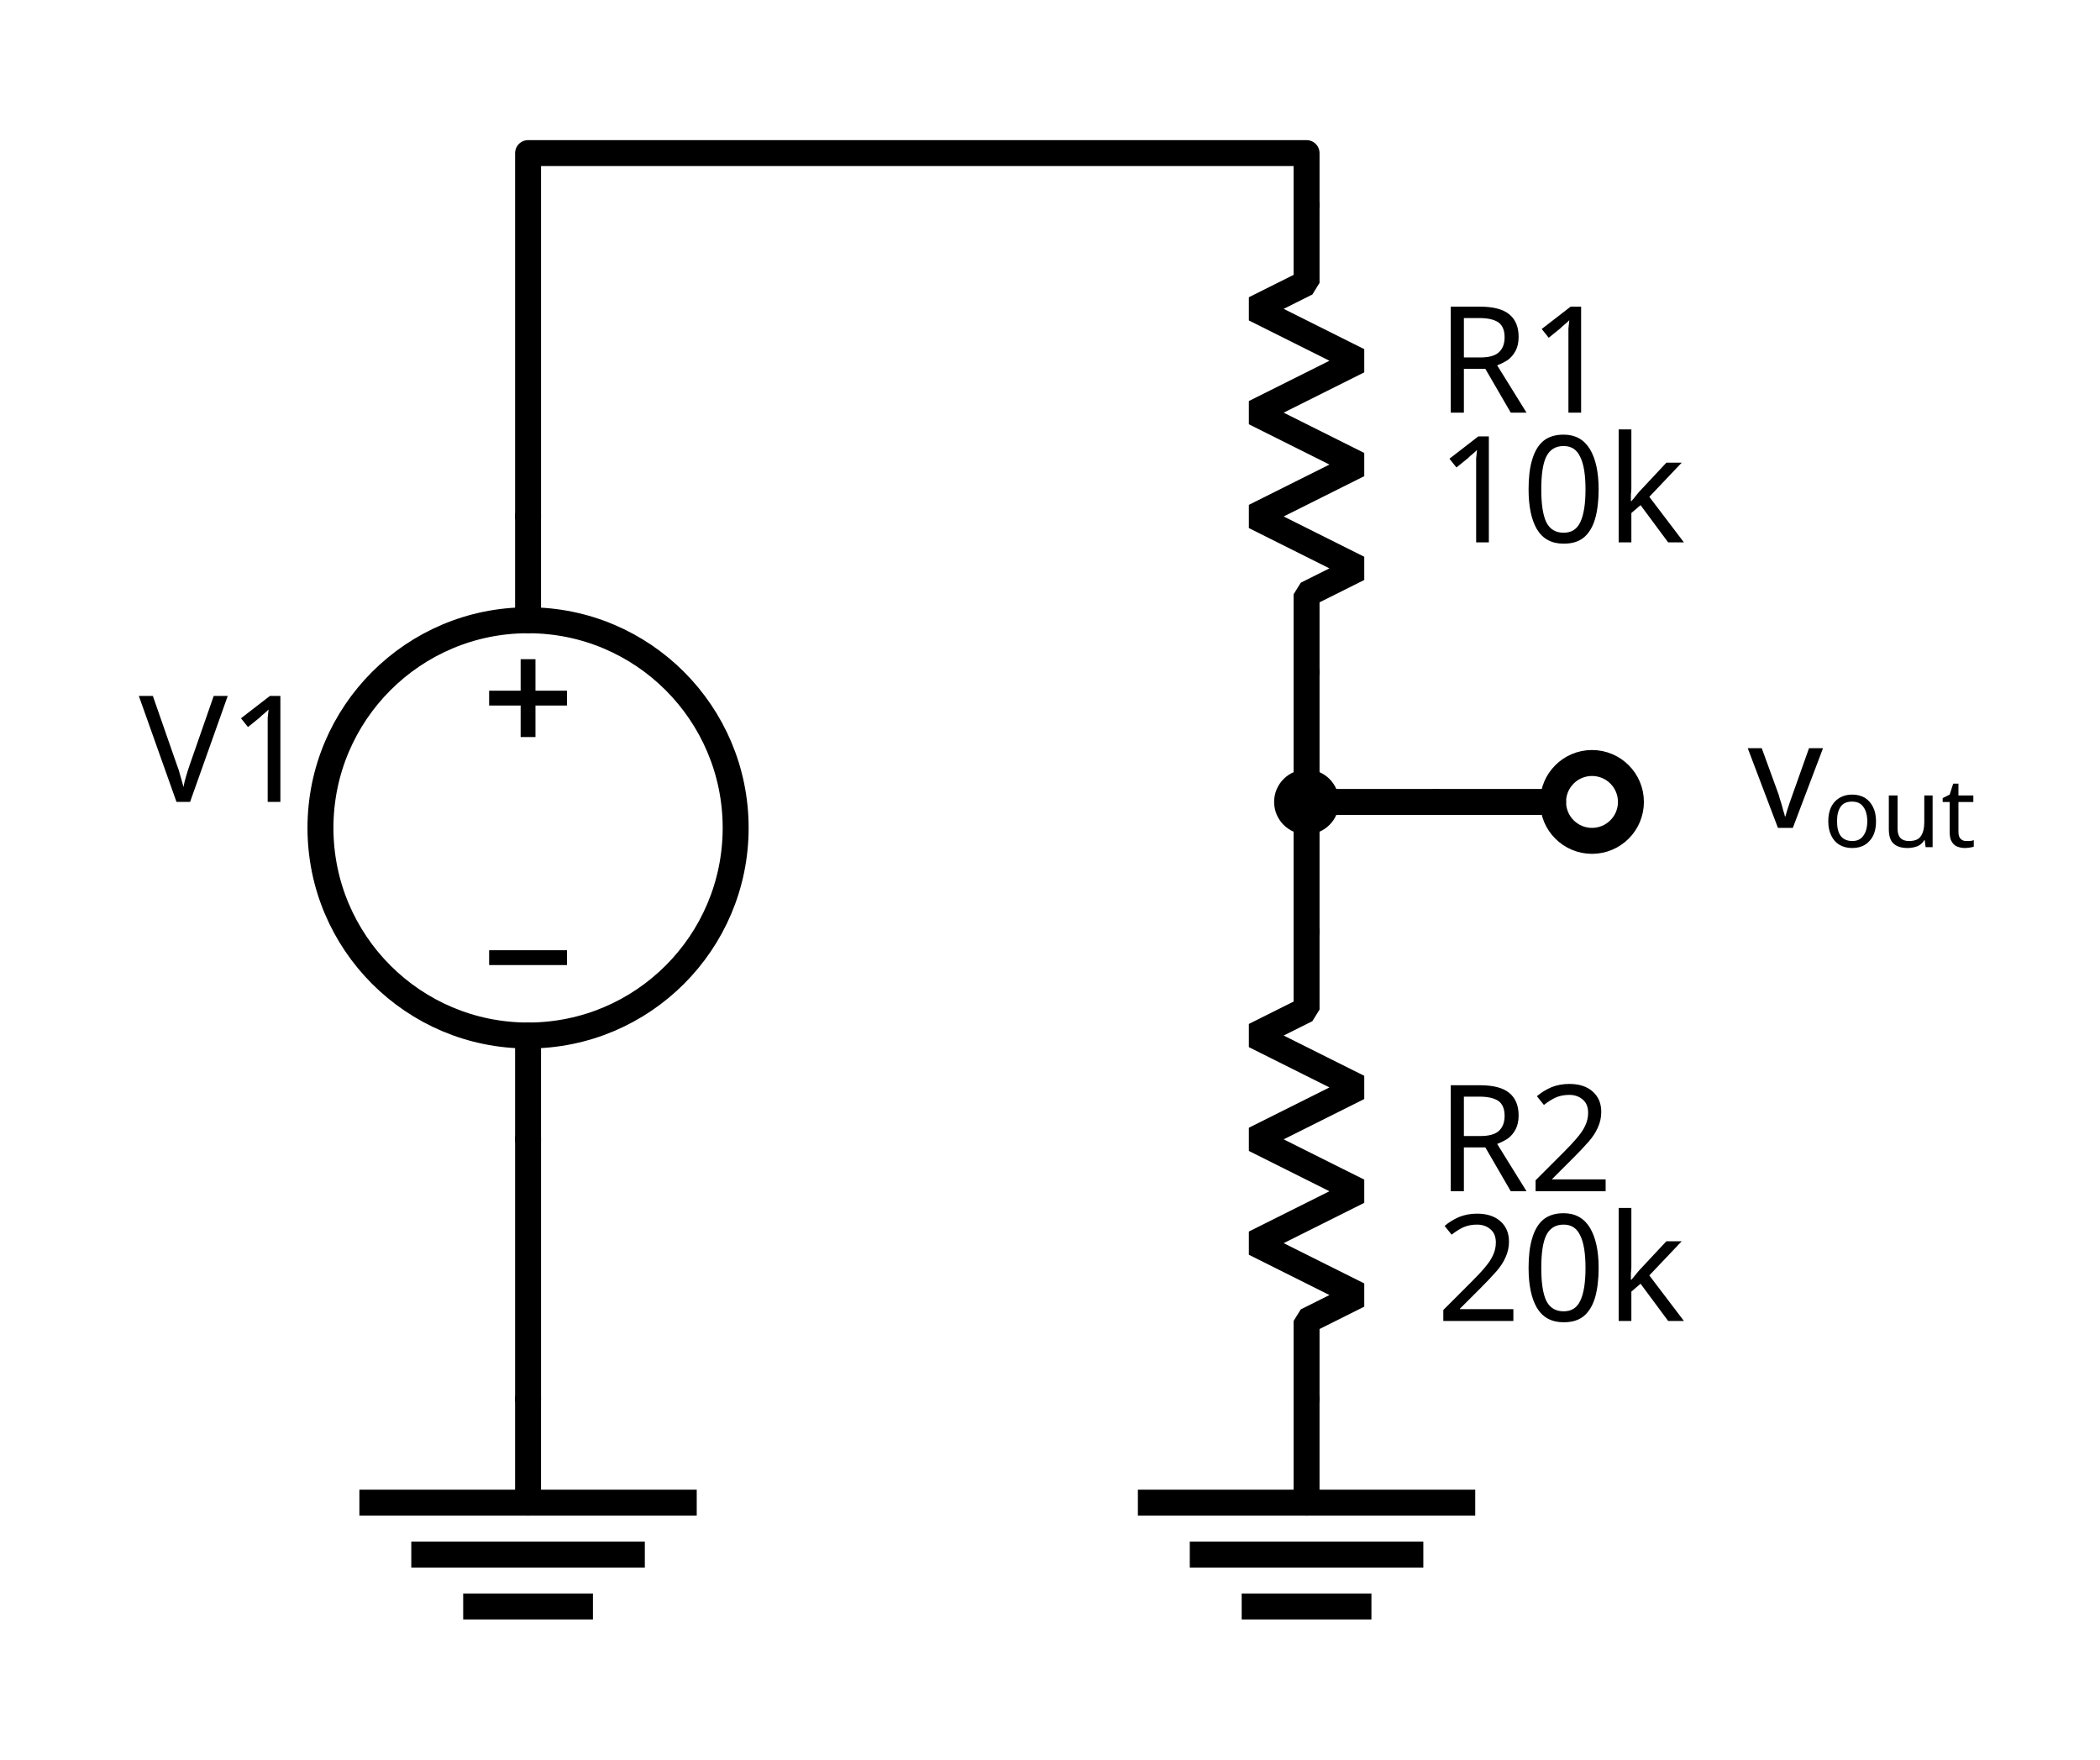
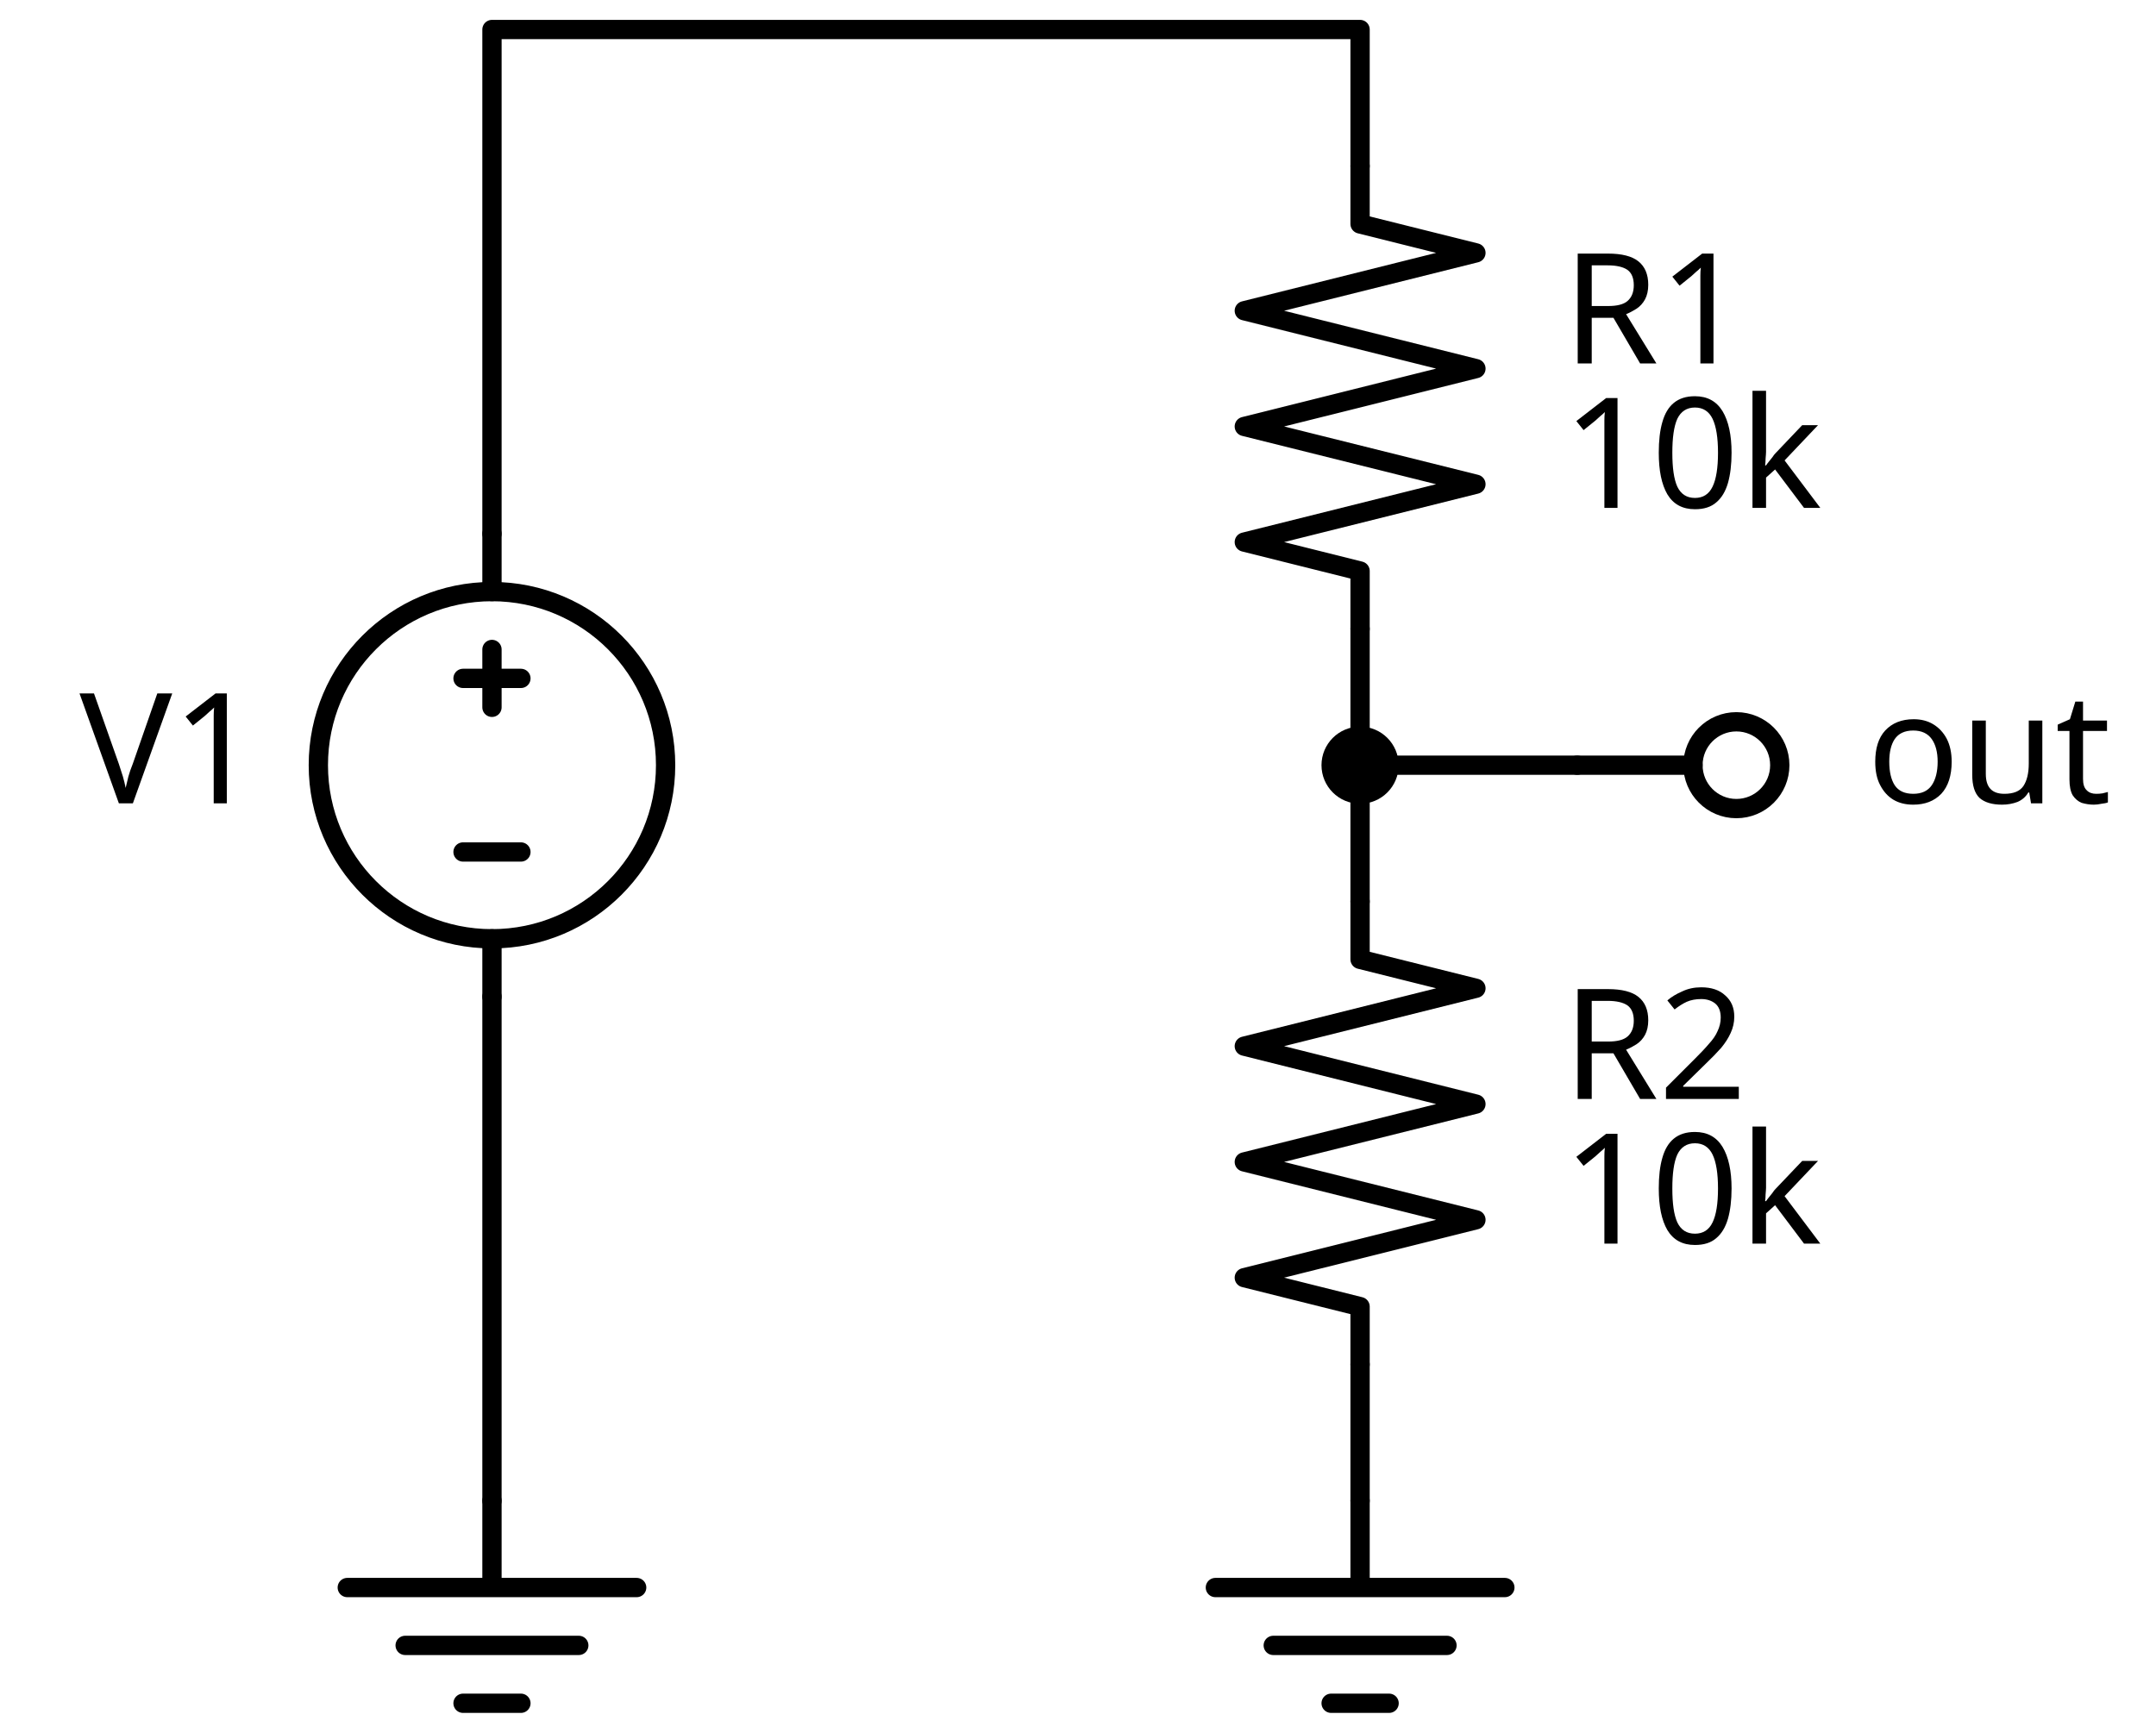
- <svg xmlns="http://www.w3.org/2000/svg" id="svg10132" version="1.1" viewBox="0 0 74.94 62.784" height="62.784mm" width="74.94mm">
-   <defs id="defs10126" />
-   <g transform="translate(-59.86942,-54.72971)" id="layer1">
-     <path id="path3970" style="fill:none;stroke:#000000;stroke-width:0.926;stroke-linecap:round;stroke-linejoin:bevel;stroke-miterlimit:4;stroke-dasharray:none;stroke-opacity:1" d="m 106.495,78.714 v -2.778 l 1.852,-0.926 -3.704,-1.852 3.704,-1.852 -3.704,-1.852 3.704,-1.852 -3.704,-1.852 1.852,-0.926 v -2.778" />
-     <g transform="matrix(0.2645833,0,0,0.2645833,63.89688,5.578304)" id="g2220">
-       <circle style="opacity:1;fill:none;fill-opacity:1;fill-rule:nonzero;stroke:#000000;stroke-width:3.5;stroke-linecap:square;stroke-linejoin:round;stroke-miterlimit:4;stroke-dasharray:none;stroke-dashoffset:0;stroke-opacity:1" id="circle1800" cx="56" cy="297.417" r="28" />
-       <path id="path1820" d="m 56,325.417 v 14" style="opacity:1;fill:none;fill-opacity:1;fill-rule:nonzero;stroke:#000000;stroke-width:3.5;stroke-linecap:round;stroke-linejoin:miter;stroke-miterlimit:4;stroke-dasharray:none;stroke-dashoffset:0;stroke-opacity:1" />
-       <path id="path1822" d="m 56,269.417 v -14" style="opacity:1;fill:none;fill-opacity:1;fill-rule:nonzero;stroke:#000000;stroke-width:3.5;stroke-linecap:round;stroke-linejoin:miter;stroke-miterlimit:4;stroke-dasharray:none;stroke-dashoffset:0;stroke-opacity:1" />
-       <path id="path1836" d="M 61.25,279.917 H 50.75" style="fill:none;stroke:#000000;stroke-width:2px;stroke-linecap:butt;stroke-linejoin:miter;stroke-opacity:1" />
-       <path id="path1838" d="m 56,285.167 v -10.5" style="fill:none;stroke:#000000;stroke-width:2px;stroke-linecap:butt;stroke-linejoin:miter;stroke-opacity:1" />
-       <path style="fill:none;stroke:#000000;stroke-width:2px;stroke-linecap:butt;stroke-linejoin:miter;stroke-opacity:1" d="M 61.25,314.917 H 50.75" id="path1852" />
-     </g>
-     <g id="g1080" transform="matrix(-0.2645833,0,0,0.2645833,129.6458,-52.76232)">
-       <path id="path7873" d="M 70,514.417 H 54.25" style="fill:none;stroke:#000000;stroke-width:3.5;stroke-linecap:round;stroke-linejoin:miter;stroke-miterlimit:4;stroke-dasharray:none;stroke-opacity:1" />
-       <circle r="5.25" cy="514.417" cx="49" id="path1076" style="opacity:1;fill:none;fill-opacity:1;fill-rule:nonzero;stroke:#000000;stroke-width:3.5;stroke-linecap:round;stroke-linejoin:round;stroke-miterlimit:4;stroke-dasharray:none;stroke-dashoffset:0;stroke-opacity:1" />
-     </g>
-     <g id="g2396" transform="matrix(0.2645833,0,0,0.2645833,55.97605,55.09739)">
-       <path id="path3980" d="m 211.937,201.258 h -42" style="display:inline;fill:none;stroke:#000000;stroke-width:3.5;stroke-linecap:square;stroke-linejoin:miter;stroke-miterlimit:4;stroke-dasharray:none;stroke-opacity:1" />
-       <path id="path3984" d="m 190.937,187.258 v 14" style="display:inline;fill:none;stroke:#000000;stroke-width:3.5;stroke-linecap:round;stroke-linejoin:miter;stroke-miterlimit:4;stroke-dasharray:none;stroke-opacity:1" />
-       <path id="path3994" d="m 204.937,208.258 h -28" style="display:inline;fill:none;stroke:#000000;stroke-width:3.5;stroke-linecap:square;stroke-linejoin:miter;stroke-miterlimit:4;stroke-dasharray:none;stroke-opacity:1" />
-       <path id="path3996" d="m 197.937,215.258 h -14" style="display:inline;fill:none;stroke:#000000;stroke-width:3.5;stroke-linecap:square;stroke-linejoin:miter;stroke-miterlimit:4;stroke-dasharray:none;stroke-opacity:1" />
-     </g>
-     <path d="m 106.495,104.643 v -2.778 l 1.852,-0.926 -3.704,-1.852 3.704,-1.852 -3.704,-1.852 3.704,-1.852 -3.704,-1.852 1.852,-0.926 v -2.778" style="fill:none;stroke:#000000;stroke-width:0.926;stroke-linecap:round;stroke-linejoin:bevel;stroke-miterlimit:4;stroke-dasharray:none;stroke-opacity:1" id="path10799" />
-     <g transform="matrix(0.2645833,0,0,0.2645833,28.1948,55.09739)" id="g10809">
-       <path style="display:inline;fill:none;stroke:#000000;stroke-width:3.5;stroke-linecap:square;stroke-linejoin:miter;stroke-miterlimit:4;stroke-dasharray:none;stroke-opacity:1" d="m 211.937,201.258 h -42" id="path10801" />
-       <path style="display:inline;fill:none;stroke:#000000;stroke-width:3.5;stroke-linecap:round;stroke-linejoin:miter;stroke-miterlimit:4;stroke-dasharray:none;stroke-opacity:1" d="m 190.937,187.258 v 14" id="path10803" />
-       <path style="display:inline;fill:none;stroke:#000000;stroke-width:3.5;stroke-linecap:square;stroke-linejoin:miter;stroke-miterlimit:4;stroke-dasharray:none;stroke-opacity:1" d="m 204.937,208.258 h -28" id="path10805" />
-       <path style="display:inline;fill:none;stroke:#000000;stroke-width:3.5;stroke-linecap:square;stroke-linejoin:miter;stroke-miterlimit:4;stroke-dasharray:none;stroke-opacity:1" d="m 197.937,215.258 h -14" id="path10807" />
-     </g>
-     <path id="path10811" d="M 78.714,73.157 V 60.193 h 27.781 v 1.852" style="fill:none;stroke:#000001;stroke-width:0.926;stroke-linecap:round;stroke-linejoin:round" />
-     <path id="path10813" d="m 78.714,95.382 v 9.26" style="fill:none;stroke:#000001;stroke-width:0.926;stroke-linecap:round;stroke-linejoin:round" />
-     <path id="path10815" d="m 106.495,78.714 v 9.26" style="fill:none;stroke:#000001;stroke-width:0.926;stroke-linecap:round;stroke-linejoin:round" />
-     <path id="path10817" d="M 106.495,83.344 H 111.125" style="fill:none;stroke:#000001;stroke-width:0.926;stroke-linecap:round;stroke-linejoin:round" />
-     <circle r="1.158" cy="83.344" cx="106.495" id="circle1050" style="opacity:1;fill:#000000;fill-opacity:1;fill-rule:nonzero;stroke:none;stroke-width:0.926;stroke-linecap:round;stroke-linejoin:round;stroke-miterlimit:4;stroke-dasharray:none;stroke-dashoffset:0;stroke-opacity:1" />
-     <text id="text10836" y="69.453" x="111.125" style="font-size:5.292px;line-height:1.25;font-family:'Segoe UI';-inkscape-font-specification:'Segoe UI';letter-spacing:0px;word-spacing:0px;fill:#000000;stroke-width:0.265px" xml:space="preserve">
-       <tspan style="stroke-width:0.265px" y="69.453" x="111.125" id="tspan10834">R1</tspan>
-     </text>
-     <text id="text10840" y="74.083" x="111.125" style="font-size:5.292px;line-height:1.25;font-family:'Segoe UI';-inkscape-font-specification:'Segoe UI';letter-spacing:0px;word-spacing:0px;fill:#000000;stroke-width:0.265px" xml:space="preserve">
-       <tspan style="stroke-width:0.265px" y="74.083" x="111.125" id="tspan10838">10k</tspan>
-     </text>
-     <text id="text10844" y="97.234" x="111.125" style="font-size:5.292px;line-height:1.25;font-family:'Segoe UI';-inkscape-font-specification:'Segoe UI';letter-spacing:0px;word-spacing:0px;fill:#000000;stroke-width:0.265px" xml:space="preserve">
-       <tspan style="stroke-width:0.265px" y="97.234" x="111.125" id="tspan10842">R2</tspan>
-     </text>
-     <text id="text10848" y="101.865" x="111.125" style="font-size:5.292px;line-height:1.25;font-family:'Segoe UI';-inkscape-font-specification:'Segoe UI';letter-spacing:0px;word-spacing:0px;fill:#000000;stroke-width:0.265px" xml:space="preserve">
-       <tspan style="stroke-width:0.265px" y="101.865" x="111.125" id="tspan10846">20k</tspan>
-     </text>
-     <text id="text10852" y="83.344" x="64.823" style="font-size:5.292px;line-height:1.25;font-family:'Segoe UI';-inkscape-font-specification:'Segoe UI';letter-spacing:0px;word-spacing:0px;fill:#000000;stroke-width:0.265px" xml:space="preserve">
-       <tspan style="stroke-width:0.265px" y="83.344" x="64.823" id="tspan10850">V1</tspan>
-     </text>
-     <text id="text10856" y="84.27" x="122.237" style="font-size:5.292px;line-height:1.25;font-family:'Segoe UI';-inkscape-font-specification:'Segoe UI';letter-spacing:0px;word-spacing:0px;fill:#000000;stroke-width:0.265px" xml:space="preserve">
-       <tspan style="stroke-width:0.265px" y="84.27" x="122.237" id="tspan10854">v<tspan id="tspan10858" style="font-size:65%;baseline-shift:sub">out</tspan>
-       </tspan>
+ <svg xmlns="http://www.w3.org/2000/svg" width="372" height="299" viewBox="-37.83 -26.19 74.5 59.84">
+   <style>path, polyline, line, circle, polygon {
+     stroke: black;
+     stroke-width: 0.5pt;
+     fill: none;
+     stroke-linecap: round;
+     stroke-linejoin: round;
+ }
+ .point circle { fill: black; }
+ .plane { stroke-width: 1pt; }
+ text { font-family: Tahoma, Verdana, Segoe, sans-serif; }</style>
+   <g id="gnd1" class="ground">
+     <path d="M -20.83 25.66 L -20.83 28.66 M -25.83 28.66 L -15.83 28.66 M -23.83 30.66 L -17.83 30.66 M -21.83 32.66 L -19.83 32.66" />
+   </g>
+   <g id="V1" class="voltagesource">
+     <circle cx="-20.83" cy="0.237" r="6" />
+     <path d="M -20.83 8.237 L -20.83 6.237 M -21.83 3.237 L -19.83 3.237 M -21.83 -2.763 L -19.83 -2.763 M -20.83 -1.763 L -20.83 -3.763 M -20.83 -5.763 L -20.83 -7.763" />
+     <text text-anchor="end" x="-28.83" y="0.237" font-size="4pt">
+       <tspan y="1.557" x="-28.83">V1</tspan>
    </text>
  </g>
+   <g id="R1" class="resistor">
+     <polyline points="9.167,-20.47 9.167,-18.47 13.17,-17.47 5.167,-15.47 13.17,-13.47 5.167,-11.47 13.17,-9.474 5.167,-7.474 9.167,-6.474 9.167,-4.474" />
+     <text text-anchor="start" x="16.17" y="-12.47" font-size="4pt">
+       <tspan y="-13.65" x="16.17">R1</tspan>
+       <tspan y="-8.654" x="16.17">10k</tspan>
+     </text>
+   </g>
+   <g id="X:16" class="point" />
+   <g id="X:17" class="point" />
+   <g id="Xo" class="point">
+     <circle cx="9.167" cy="0.237" r="1" />
+   </g>
+   <g id="R2" class="resistor">
+     <polyline points="9.167,4.948 9.167,6.948 13.17,7.948 5.167,9.948 13.17,11.95 5.167,13.95 13.17,15.95 5.167,17.95 9.167,18.95 9.167,20.95" />
+     <text text-anchor="start" x="16.17" y="12.95" font-size="4pt">
+       <tspan y="11.77" x="16.17">R2</tspan>
+       <tspan y="16.77" x="16.17">10k</tspan>
+     </text>
+   </g>
+   <g id="gnd2" class="ground">
+     <path d="M 9.167 25.66 L 9.167 28.66 M 4.167 28.66 L 14.17 28.66 M 6.167 30.66 L 12.17 30.66 M 8.167 32.66 L 10.17 32.66" />
+   </g>
+   <g id="T:18" class="terminal">
+     <line x1="16.67" y1="0.237" x2="20.67" y2="0.237" />
+     <circle cx="22.17" cy="0.237" r="1.5" class="terminal" />
+     <text text-anchor="start" x="26.67" y="0.237" font-size="4pt">
+       <tspan y="1.557" x="26.67">out</tspan>
+     </text>
+   </g>
+   <polyline points="-20.83,25.66 -20.83,8.237" class="wire" id="W1" />
+   <polyline points="-20.83,-7.763 -20.83,-25.19 9.167,-25.19 9.167,-20.47" class="wire" id="W2" />
+   <polyline points="9.167,-4.474 9.167,0.237" class="wire" id="W3" />
+   <polyline points="9.167,0.237 9.167,4.948" class="wire" id="W4" />
+   <polyline points="9.167,20.95 9.167,25.66" class="wire" id="W5" />
+   <polyline points="9.167,0.237 16.67,0.237" class="wire" id="W6" />
</svg>
